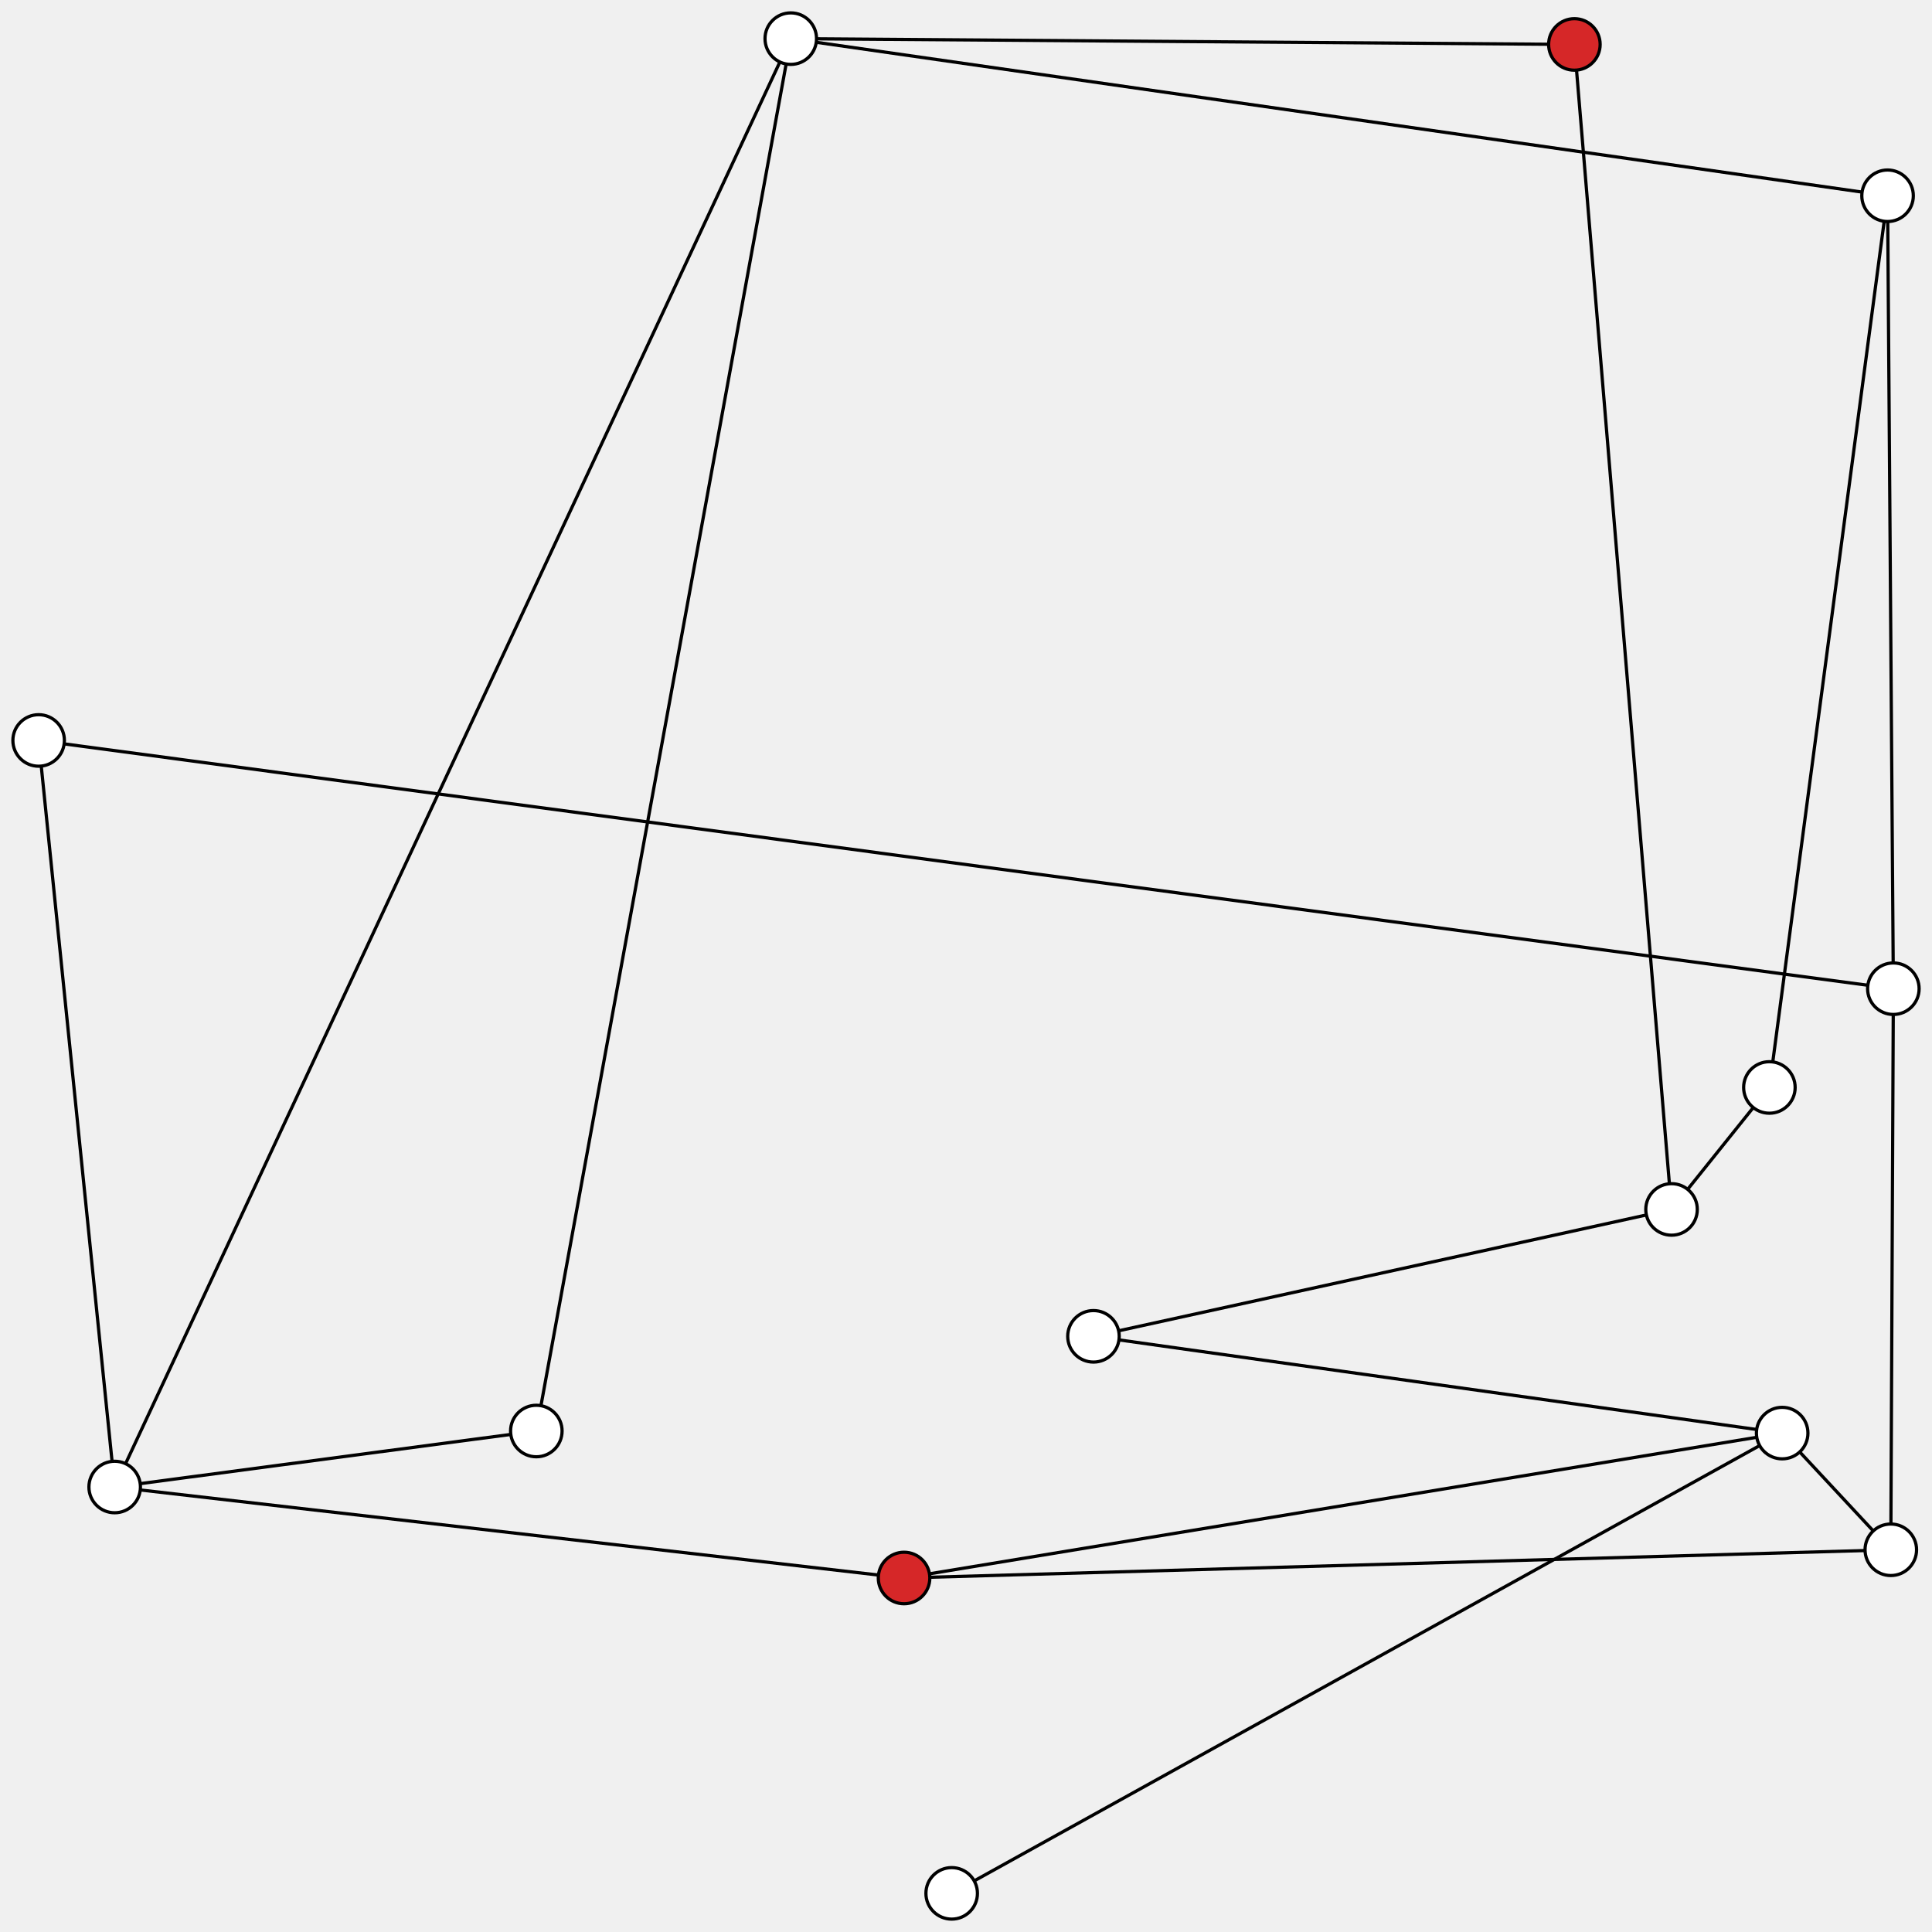
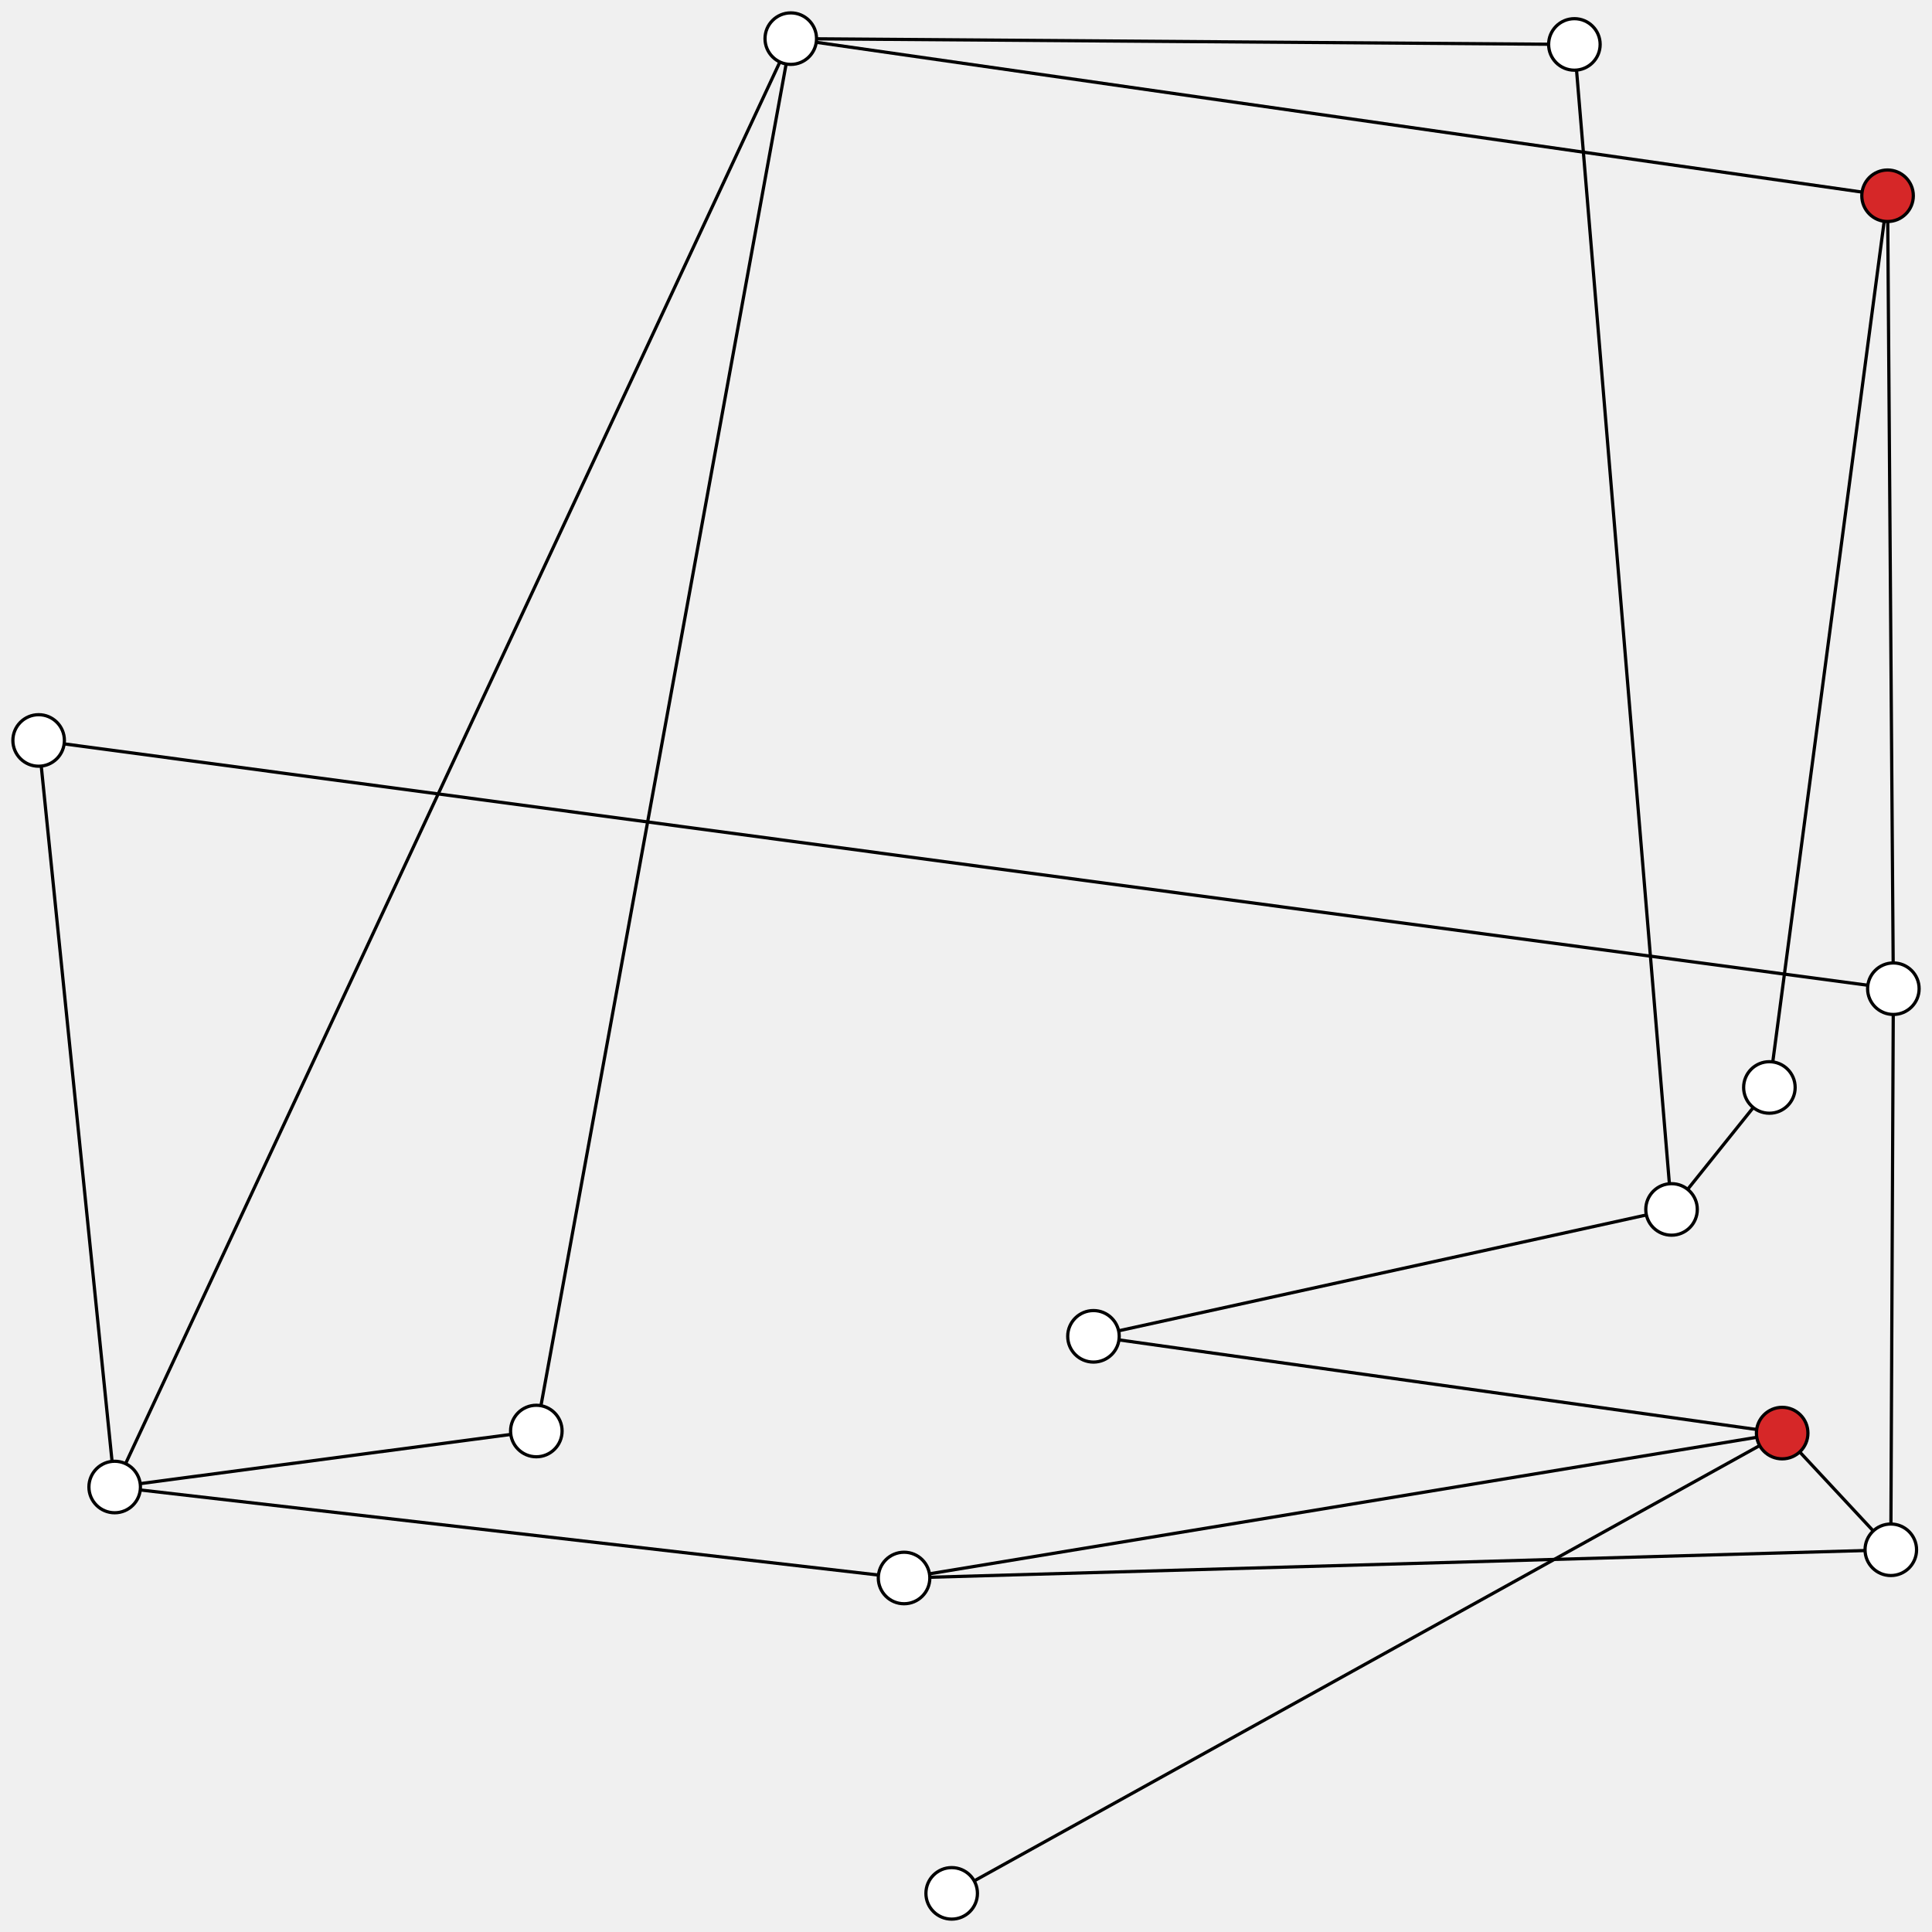
<svg xmlns="http://www.w3.org/2000/svg" version="1.1" width="600.0" height="600.0" viewBox="-12.0 -12.0 600.0 600.0">
  <path d="M327.587,403.006 L541.469,433.06" fill="none" stroke="black" id="0-9" />
  <path d="M327.587,403.006 L507.112,363.599" fill="none" stroke="black" id="0-12" />
  <path d="M268.765,478.059 L23.614,449.806" fill="none" stroke="black" id="1-2" />
  <path d="M268.765,478.059 L575.207,469.298" fill="none" stroke="black" id="1-3" />
  <path d="M268.765,478.059 L541.469,433.06" fill="none" stroke="black" id="1-9" />
  <path d="M23.614,449.806 L233.581,0" fill="none" stroke="black" id="2-6" />
  <path d="M23.614,449.806 L154.562,432.417" fill="none" stroke="black" id="2-7" />
  <path d="M23.614,449.806 L0,217.955" fill="none" stroke="black" id="2-8" />
  <path d="M575.207,469.298 L576,295.051" fill="none" stroke="black" id="3-4" />
  <path d="M575.207,469.298 L541.469,433.06" fill="none" stroke="black" id="3-9" />
  <path d="M576,295.051 L574.201,48.794" fill="none" stroke="black" id="4-5" />
  <path d="M576,295.051 L0,217.955" fill="none" stroke="black" id="4-8" />
  <path d="M574.201,48.794 L233.581,0" fill="none" stroke="black" id="5-6" />
  <path d="M574.201,48.794 L537.5,325.721" fill="none" stroke="black" id="5-10" />
  <path d="M233.581,0 L154.562,432.417" fill="none" stroke="black" id="6-7" />
  <path d="M233.581,0 L476.941,1.799" fill="none" stroke="black" id="6-11" />
  <path d="M541.469,433.06 L283.553,576" fill="none" stroke="black" id="9-13" />
  <path d="M537.5,325.721 L507.112,363.599" fill="none" stroke="black" id="10-12" />
  <path d="M476.941,1.799 L507.112,363.599" fill="none" stroke="black" id="11-12" />
  <ellipse cx="327.587" cy="403.006" rx="8.0" ry="8.0" fill="#FFFFFF" stroke="black" id="0" />
-   <ellipse cx="268.764" cy="478.058" rx="8.0" ry="8.0" fill="#d62728" stroke="black" id="1" />
+   <ellipse cx="268.764" cy="478.058" rx="8.0" ry="8.0" fill="#FFFFFF" stroke="black" id="1" />
  <ellipse cx="23.614" cy="449.805" rx="8.0" ry="8.0" fill="#FFFFFF" stroke="black" id="2" />
  <ellipse cx="575.207" cy="469.298" rx="8.0" ry="8.0" fill="#FFFFFF" stroke="black" id="3" />
  <ellipse cx="576.0" cy="295.051" rx="8.0" ry="8.0" fill="#FFFFFF" stroke="black" id="4" />
-   <ellipse cx="574.201" cy="48.794" rx="8.0" ry="8.0" fill="#FFFFFF" stroke="black" id="5" />
+   <ellipse cx="574.201" cy="48.794" rx="8.0" ry="8.0" fill="#d62728" stroke="black" id="5" />
  <ellipse cx="233.581" cy="0.0" rx="8.0" ry="8.0" fill="#FFFFFF" stroke="black" id="6" />
  <ellipse cx="154.562" cy="432.417" rx="8.0" ry="8.0" fill="#FFFFFF" stroke="black" id="7" />
  <ellipse cx="0.0" cy="217.954" rx="8.0" ry="8.0" fill="#FFFFFF" stroke="black" id="8" />
-   <ellipse cx="541.469" cy="433.06" rx="8.0" ry="8.0" fill="#FFFFFF" stroke="black" id="9" />
+   <ellipse cx="541.469" cy="433.06" rx="8.0" ry="8.0" fill="#d62728" stroke="black" id="9" />
  <ellipse cx="537.501" cy="325.721" rx="8.0" ry="8.0" fill="#FFFFFF" stroke="black" id="10" />
-   <ellipse cx="476.941" cy="1.799" rx="8.0" ry="8.0" fill="#d62728" stroke="black" id="11" />
+   <ellipse cx="476.941" cy="1.799" rx="8.0" ry="8.0" fill="#FFFFFF" stroke="black" id="11" />
  <ellipse cx="507.112" cy="363.599" rx="8.0" ry="8.0" fill="#FFFFFF" stroke="black" id="12" />
  <ellipse cx="283.553" cy="576.0" rx="8.0" ry="8.0" fill="#FFFFFF" stroke="black" id="13" />
</svg>
